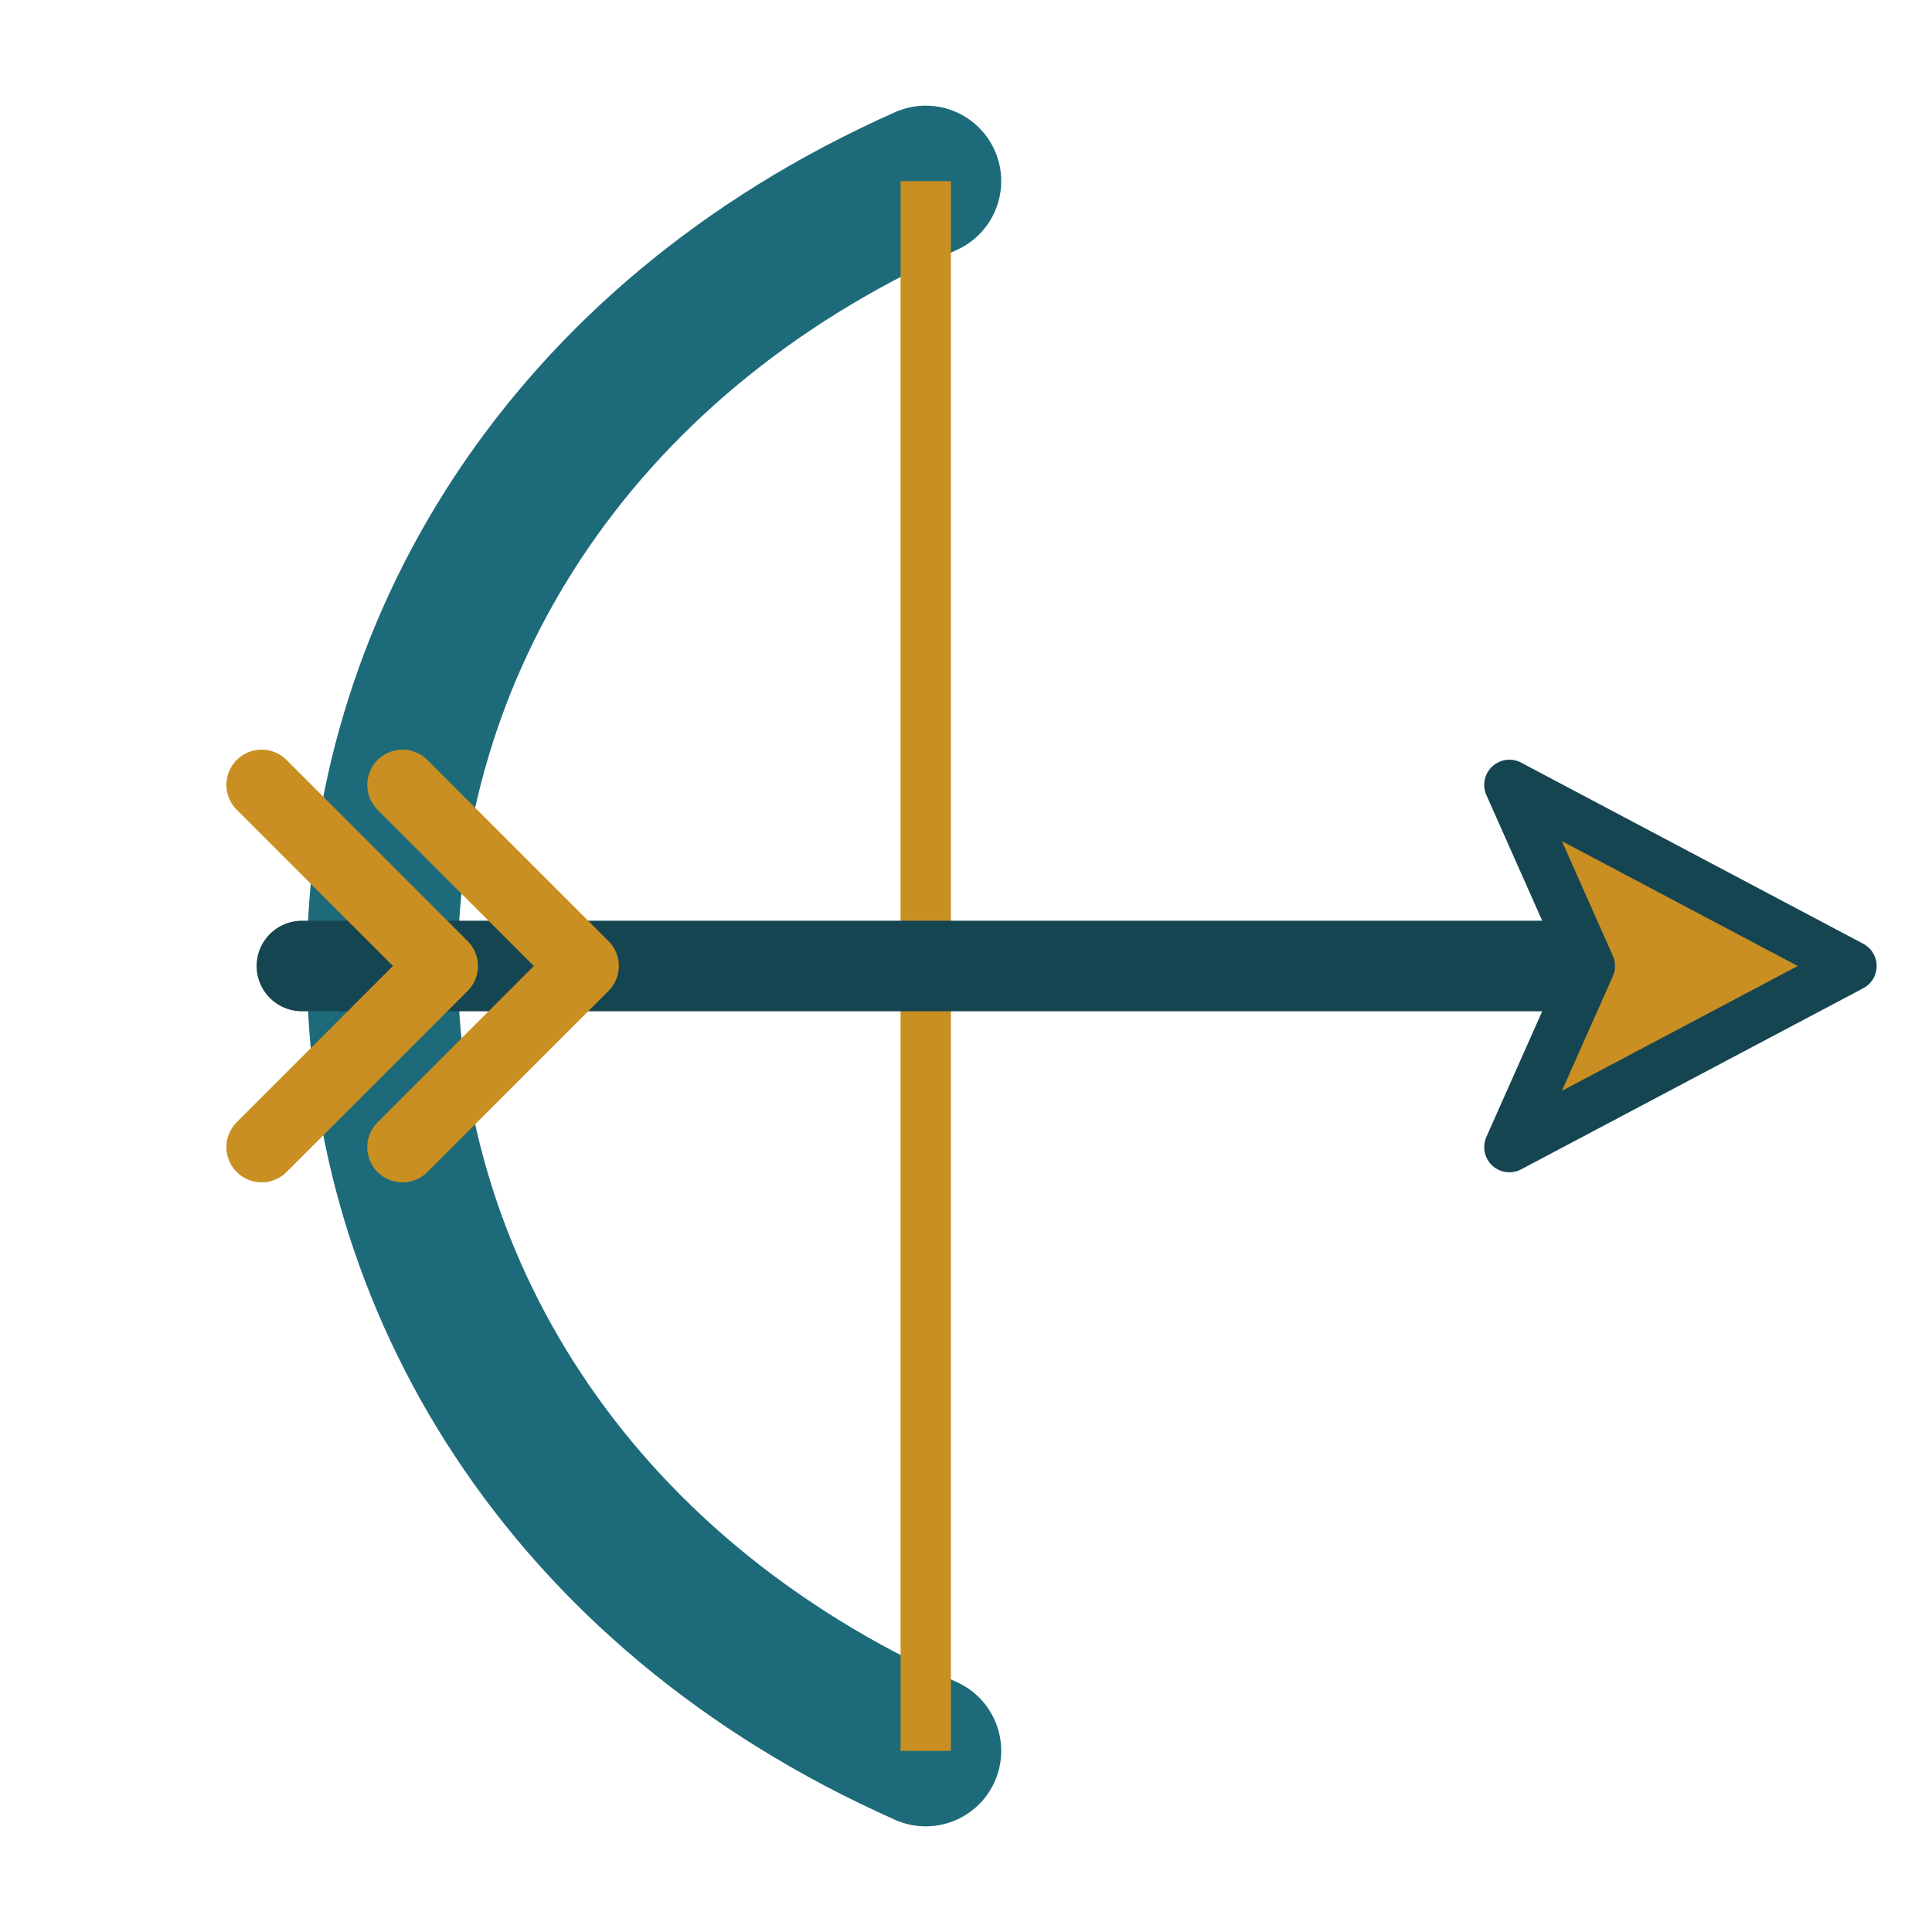
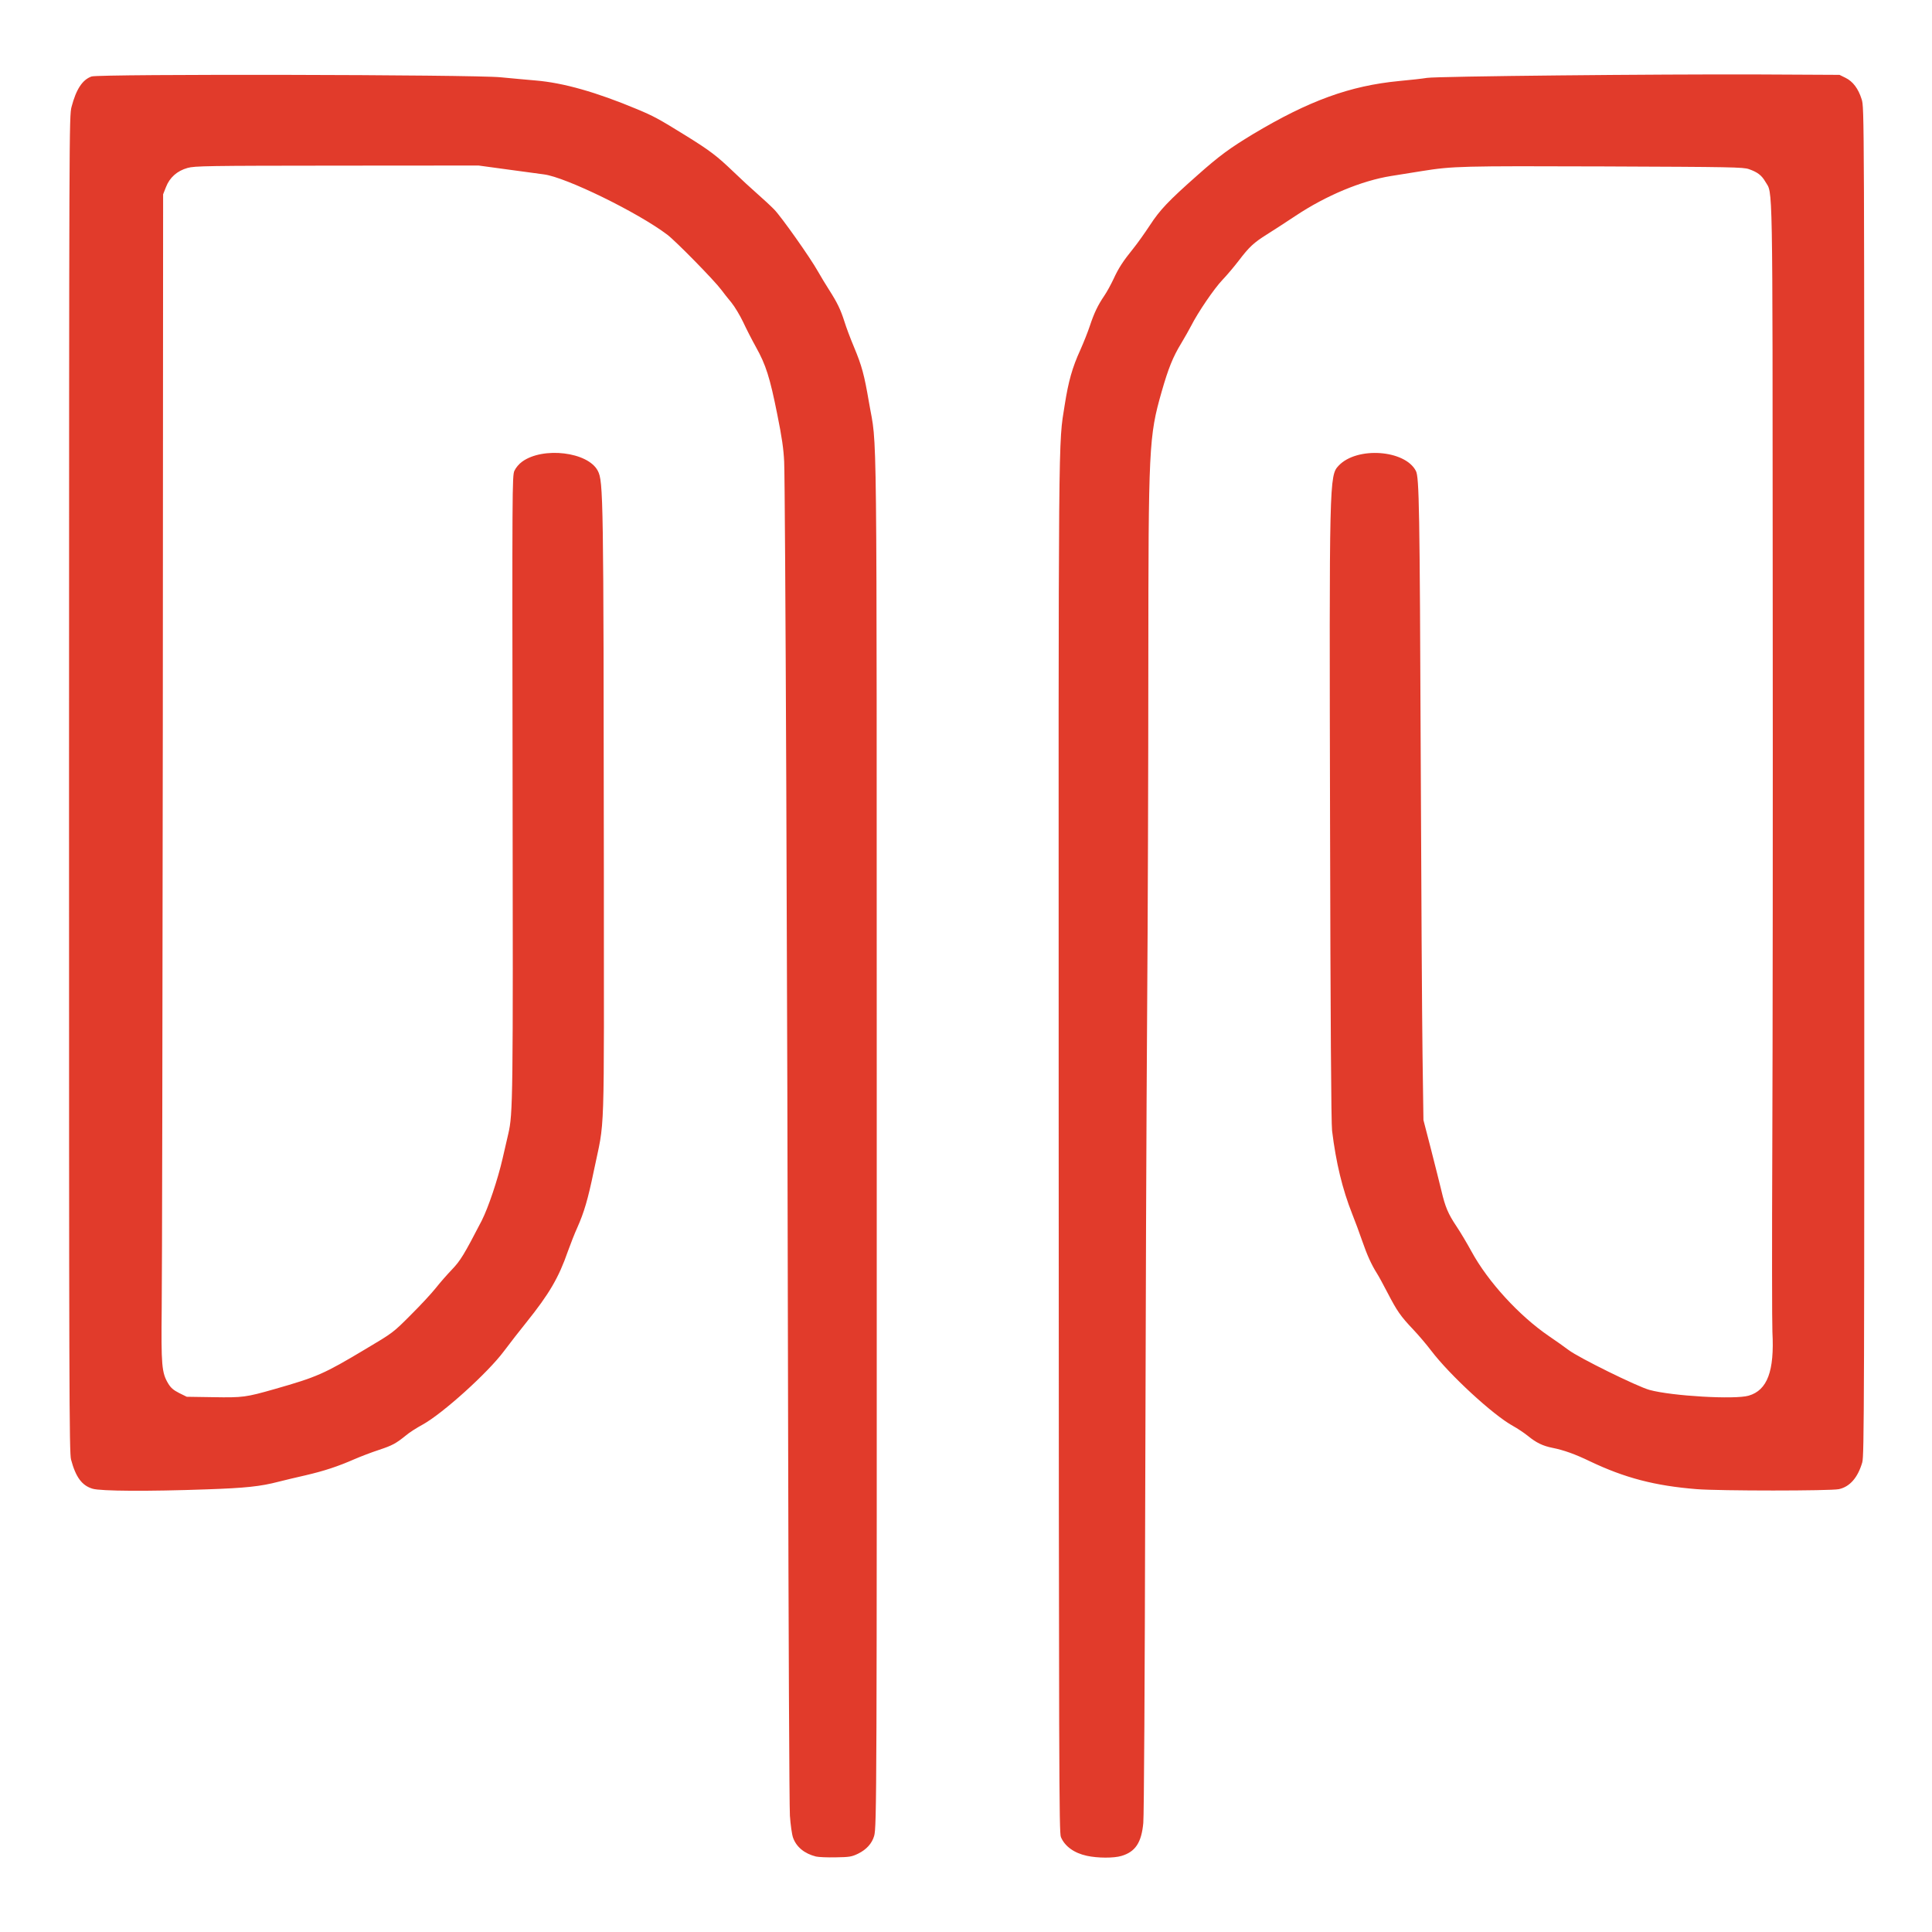
- <svg xmlns="http://www.w3.org/2000/svg" viewBox="0 0 192 192">
-   <path d="M92 18 C20 50 20 142 92 174" fill="none" stroke="#1d6b7a" stroke-width="15" stroke-linecap="round" />
-   <path d="M92 18 L92 174" stroke="#c98f22" stroke-width="5" />
-   <path d="M30 96 H160" stroke="#164552" stroke-width="9" stroke-linecap="round" />
-   <path d="M184 96 L150 78 L158 96 L150 114 Z" fill="#c98f22" stroke="#164552" stroke-width="5" stroke-linejoin="round" />
-   <path d="M44 96 L26 78 M44 96 L26 114 M58 96 L40 78 M58 96 L40 114" stroke="#c98f22" stroke-width="7" stroke-linecap="round" />
+ <svg xmlns="http://www.w3.org/2000/svg" viewBox="0 0 192.0 192.0">
+   <path fill="#e13b2b" fill-rule="evenodd" d="M81.09,184.50C79.94,184.21 79.14,183.55 78.81,182.62C78.70,182.31 78.56,181.33 78.50,180.44C78.44,179.54 78.36,161.94 78.32,141.31C78.25,97.60 78.04,48.29 77.93,45.89C77.87,44.62 77.71,43.48 77.24,41.16C76.51,37.51 76.11,36.25 75.13,34.50C74.73,33.78 74.15,32.65 73.85,32.00C73.54,31.35 73.02,30.48 72.68,30.06C72.34,29.65 71.89,29.09 71.69,28.81C71.00,27.88 67.19,23.99 66.31,23.32C63.39,21.11 56.21,17.60 54.05,17.33C53.71,17.28 52.12,17.07 50.50,16.85L47.56,16.45L33.49,16.46C20.55,16.47 19.35,16.49 18.64,16.69C17.60,16.98 16.86,17.64 16.49,18.60L16.21,19.31L16.18,72.06C16.15,101.08 16.11,127.15 16.07,130.00C16.01,135.72 16.07,136.42 16.72,137.50C16.98,137.93 17.24,138.15 17.81,138.44L18.56,138.81L21.19,138.85C24.15,138.90 24.43,138.86 27.31,138.04C31.51,136.84 32.18,136.55 36.31,134.08C39.05,132.45 39.07,132.44 40.81,130.69C41.78,129.73 42.90,128.52 43.31,128.00C43.72,127.48 44.44,126.66 44.91,126.17C45.76,125.28 46.11,124.71 47.87,121.31C48.52,120.03 49.46,117.25 49.95,115.12C50.13,114.33 50.38,113.24 50.51,112.69C50.98,110.68 50.99,109.25 50.94,77.94C50.90,48.41 50.90,47.29 51.12,46.79C51.26,46.48 51.57,46.11 51.89,45.88C53.97,44.37 58.44,44.91 59.41,46.79C59.96,47.86 59.98,49.13 60.01,86.31C60.02,114.41 60.14,110.91 59.01,116.38C58.43,119.19 58.04,120.50 57.37,122.00C57.10,122.59 56.69,123.65 56.44,124.34C55.53,126.97 54.58,128.59 52.29,131.44C51.68,132.19 50.69,133.47 50.08,134.28C48.48,136.43 44.00,140.47 42.01,141.57C41.42,141.89 40.68,142.36 40.38,142.62C39.34,143.46 39.01,143.64 37.66,144.09C36.92,144.33 35.83,144.75 35.23,145.01C33.56,145.74 32.22,146.18 30.38,146.61C29.45,146.82 28.24,147.11 27.69,147.25C25.90,147.72 24.38,147.88 20.56,148.01C14.71,148.22 10.04,148.19 9.21,147.95C8.15,147.64 7.53,146.81 7.06,145.05C6.88,144.38 6.86,138.35 6.86,77.94C6.87,12.45 6.87,11.55 7.11,10.62C7.57,8.87 8.19,7.92 9.10,7.60C9.83,7.34 47.05,7.41 49.75,7.68C50.82,7.78 52.39,7.93 53.25,8.00C55.99,8.23 59.27,9.16 63.31,10.85C64.96,11.54 65.43,11.79 68.19,13.50C70.56,14.97 71.25,15.50 72.88,17.06C73.60,17.76 74.67,18.74 75.25,19.25C75.83,19.76 76.59,20.46 76.94,20.82C77.66,21.56 80.53,25.62 81.29,26.98C81.58,27.49 82.08,28.32 82.41,28.83C83.22,30.10 83.54,30.77 83.92,31.96C84.09,32.52 84.52,33.66 84.87,34.49C85.65,36.36 85.89,37.24 86.36,40.00C87.19,44.84 87.12,38.59 87.13,110.23C87.14,178.30 87.13,181.60 86.87,182.46C86.65,183.21 86.10,183.81 85.29,184.21C84.65,184.52 84.43,184.56 83.07,184.58C82.24,184.60 81.35,184.56 81.09,184.50ZM108.02,184.43C106.75,184.16 105.81,183.48 105.43,182.56C105.25,182.11 105.23,176.92 105.21,110.88C105.19,41.02 105.17,44.32 105.81,40.24C106.18,37.89 106.56,36.53 107.36,34.78C107.69,34.04 108.12,32.96 108.31,32.38C108.72,31.14 109.10,30.33 109.75,29.38C110.01,29.00 110.41,28.26 110.66,27.73C111.16,26.64 111.61,25.95 112.63,24.69C113.02,24.21 113.76,23.17 114.28,22.38C115.27,20.86 116.11,19.97 119.04,17.38C121.18,15.48 122.22,14.72 124.52,13.33C130.07,10.01 134.15,8.52 139.06,8.05C140.16,7.95 141.40,7.81 141.81,7.74C142.79,7.58 164.69,7.36 174.88,7.40L182.81,7.44L183.40,7.73C184.14,8.09 184.68,8.81 185.01,9.87C185.27,10.69 185.27,10.73 185.27,77.64C185.28,140.11 185.26,144.64 185.07,145.33C184.63,146.84 183.84,147.75 182.75,147.99C181.91,148.17 170.88,148.17 168.62,147.99C164.49,147.66 161.48,146.88 158.00,145.22C156.51,144.50 155.41,144.11 154.26,143.88C153.32,143.69 152.68,143.38 151.88,142.73C151.50,142.42 150.80,141.95 150.34,141.70C148.38,140.62 144.08,136.66 142.24,134.24C141.80,133.66 140.99,132.70 140.43,132.11C139.18,130.79 138.84,130.30 137.89,128.47C137.48,127.68 137.01,126.81 136.84,126.55C136.28,125.66 135.86,124.73 135.37,123.31C135.10,122.53 134.66,121.33 134.38,120.64C133.41,118.19 132.77,115.56 132.38,112.37C132.29,111.67 132.22,101.19 132.18,82.07C132.10,47.60 132.10,47.27 133.03,46.28C134.83,44.36 139.62,44.69 140.71,46.80C141.04,47.43 141.09,50.49 141.19,75.25C141.24,88.00 141.32,101.33 141.37,104.88L141.46,111.31L142.22,114.25C142.63,115.87 143.10,117.71 143.25,118.35C143.62,119.93 143.91,120.63 144.75,121.88C145.14,122.46 145.81,123.59 146.24,124.38C147.87,127.37 150.97,130.76 153.93,132.78C154.55,133.20 155.43,133.82 155.88,134.16C156.89,134.93 162.72,137.80 163.93,138.13C166.16,138.74 172.42,139.10 173.78,138.70C175.64,138.16 176.35,136.25 176.14,132.38C176.10,131.59 176.09,123.26 176.13,113.88C176.17,104.49 176.19,79.63 176.17,58.62C176.15,16.84 176.19,19.34 175.44,18.06C175.07,17.42 174.66,17.11 173.81,16.81C173.24,16.61 172.11,16.59 159.38,16.54C145.14,16.49 144.39,16.51 141.31,17.00C140.49,17.13 139.11,17.35 138.25,17.49C135.31,17.96 131.80,19.42 128.75,21.45C127.82,22.07 126.55,22.89 125.93,23.28C124.59,24.12 124.15,24.53 123.10,25.91C122.67,26.47 121.95,27.33 121.49,27.81C120.65,28.69 119.05,31.05 118.39,32.35C118.19,32.74 117.74,33.53 117.40,34.10C116.56,35.47 116.10,36.63 115.44,38.94C114.17,43.39 114.13,44.35 114.12,65.92C114.12,75.69 114.07,91.34 114.00,100.69C113.93,110.04 113.85,131.69 113.81,148.80C113.77,167.08 113.69,180.42 113.62,181.16C113.44,183.12 112.83,184.03 111.45,184.44C110.69,184.67 109.08,184.66 108.02,184.43Z" />
</svg>
